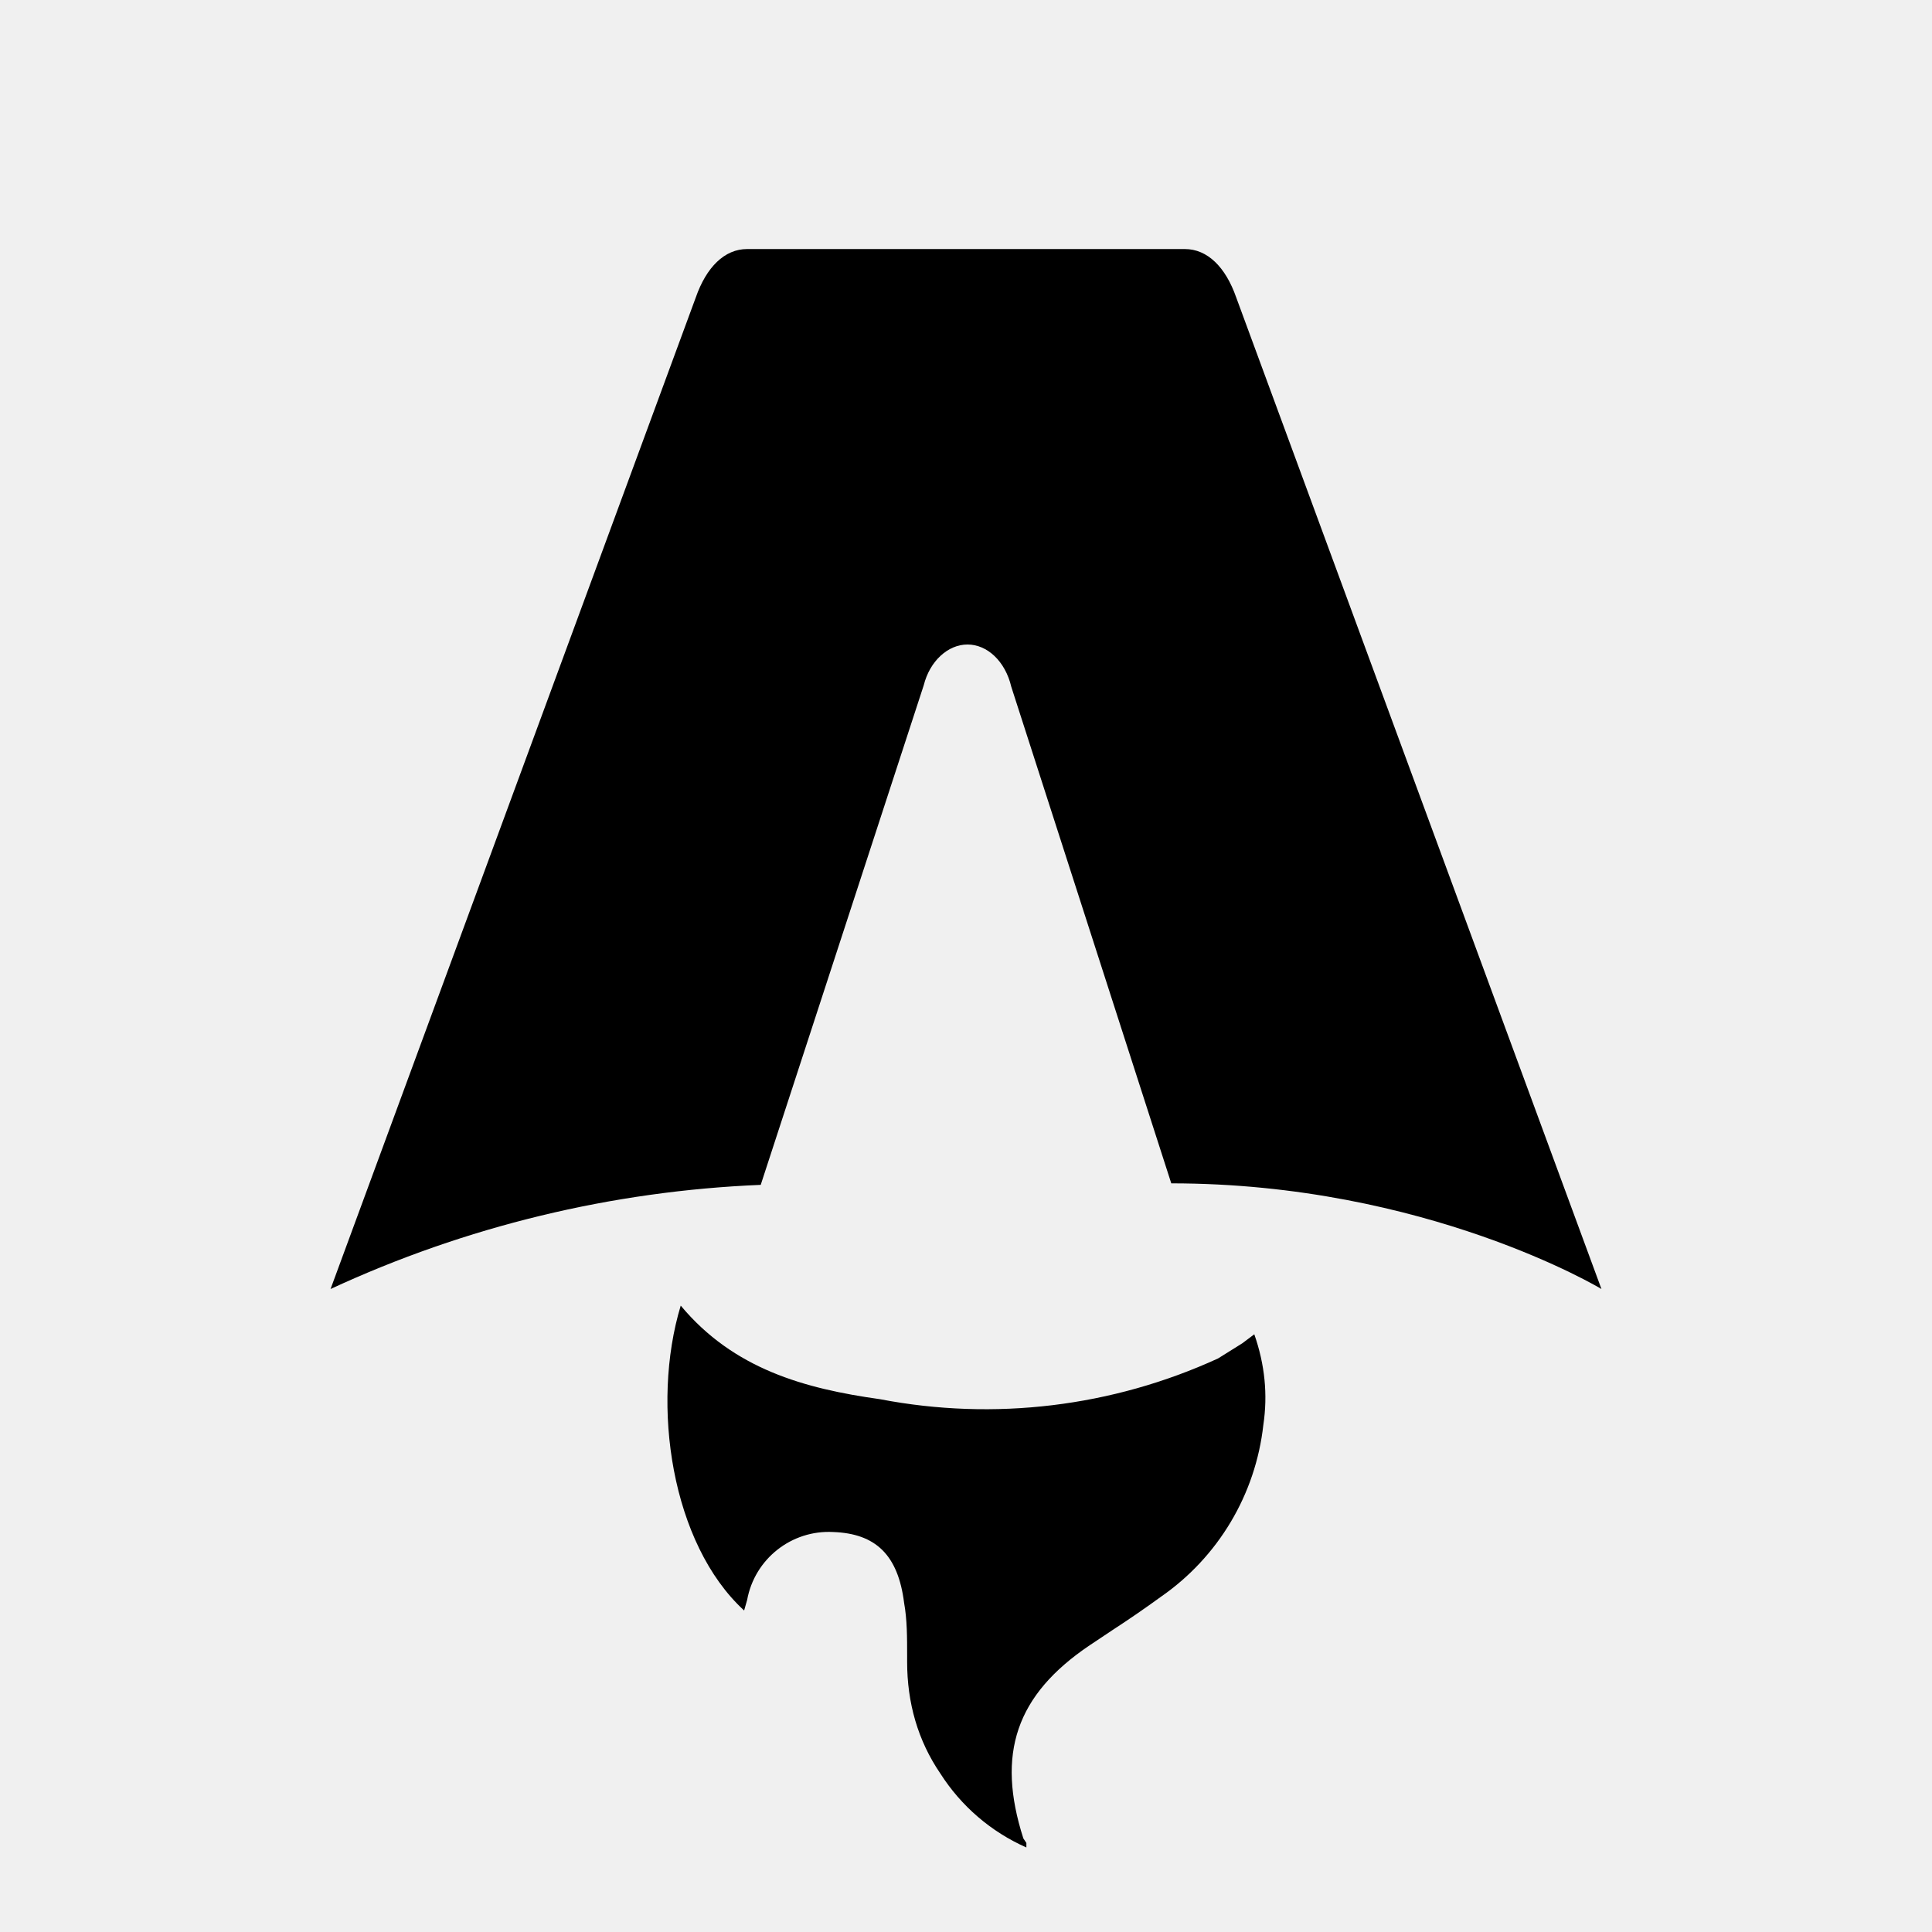
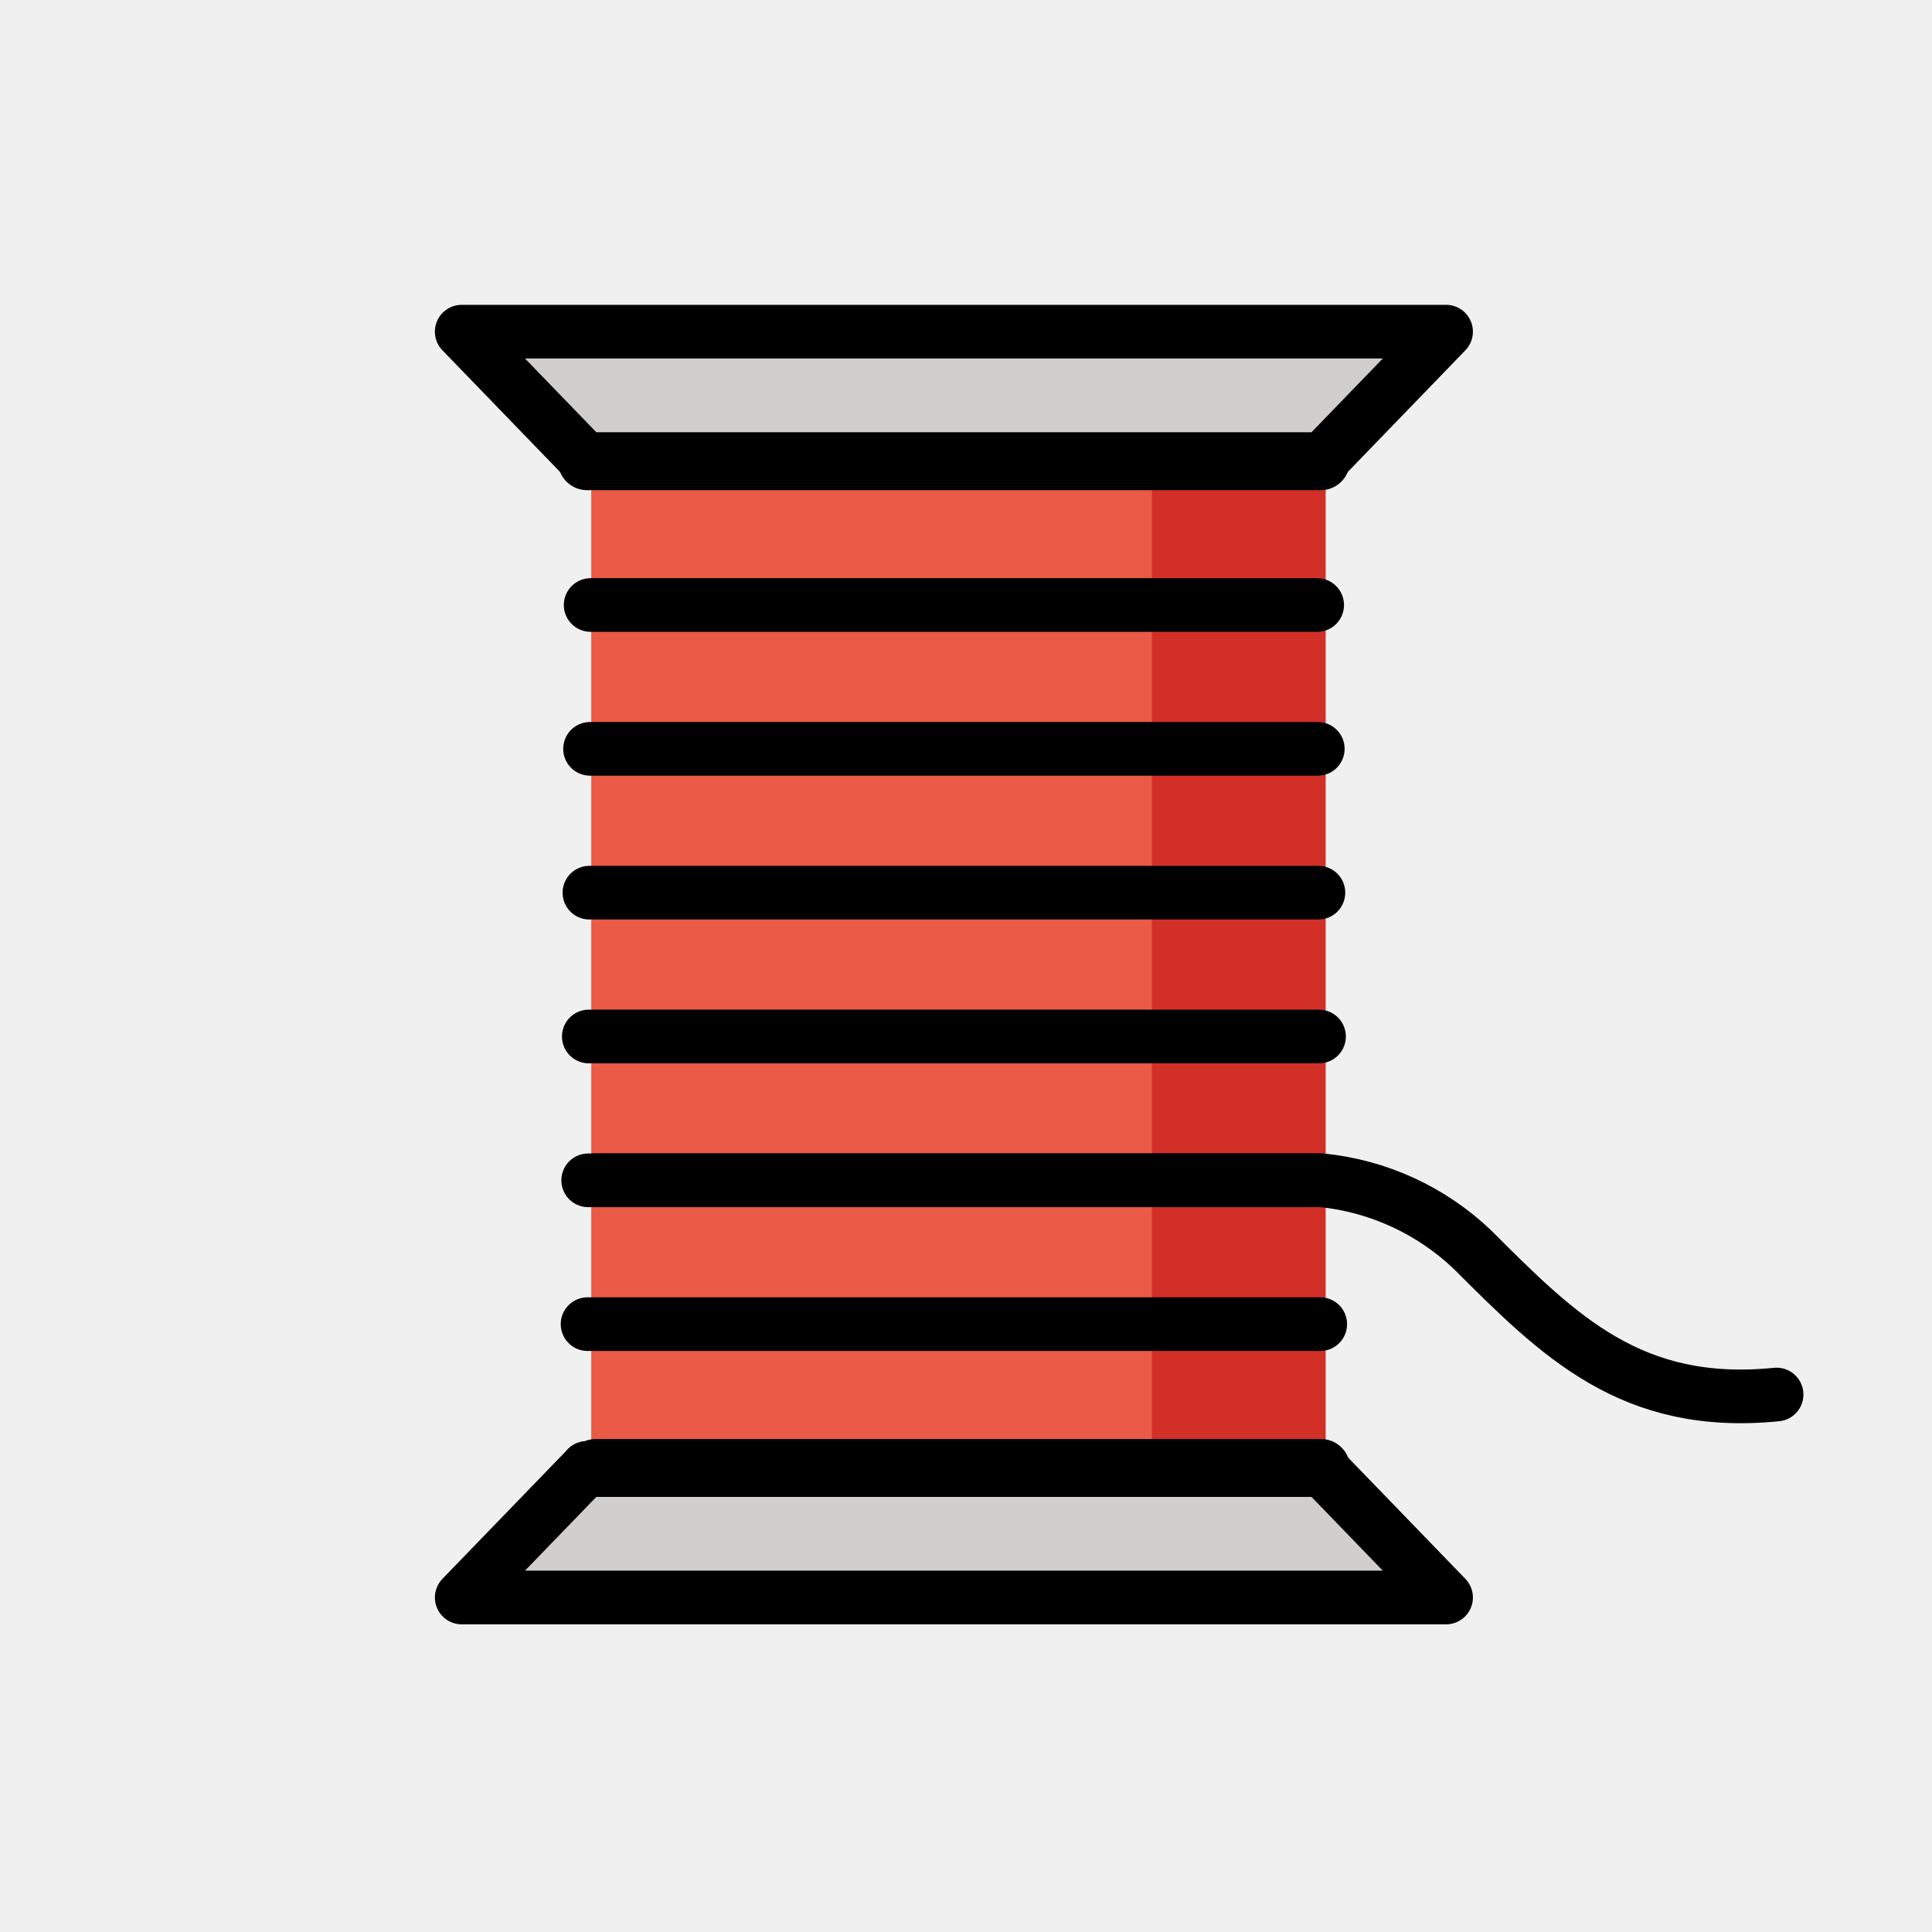
- <svg xmlns="http://www.w3.org/2000/svg" fill="none" viewBox="0 0 128 128">
-   <path d="M50.4 78.5a75.1 75.1 0 0 0-28.5 6.9l24.2-65.7c.7-2 1.9-3.2 3.4-3.2h29c1.5 0 2.7 1.2 3.4 3.2l24.2 65.7s-11.6-7-28.5-7L67 45.5c-.4-1.7-1.6-2.8-2.9-2.8-1.3 0-2.5 1.1-2.9 2.7L50.4 78.5Zm-1.1 28.2Zm-4.2-20.2c-2 6.6-.6 15.8 4.2 20.2a17.5 17.5 0 0 1 .2-.7 5.5 5.5 0 0 1 5.7-4.5c2.8.1 4.3 1.5 4.7 4.7.2 1.1.2 2.3.2 3.5v.4c0 2.7.7 5.2 2.2 7.4a13 13 0 0 0 5.7 4.9v-.3l-.2-.3c-1.8-5.6-.5-9.5 4.4-12.8l1.5-1a73 73 0 0 0 3.2-2.2 16 16 0 0 0 6.8-11.4c.3-2 .1-4-.6-6l-.8.6-1.6 1a37 37 0 0 1-22.4 2.7c-5-.7-9.7-2-13.2-6.2Z" />
-   <style>
-         path { fill: #000; }
-         @media (prefers-color-scheme: dark) {
-             path { fill: #FFF; }
-         }
-     </style>
+ <svg xmlns="http://www.w3.org/2000/svg" id="emoji" viewBox="0 0 72 72">
+   <g id="color">
+     <polyline fill="#d0cfce" points="49.224 17.187 53.891 12.36 17.207 12.36 21.875 17.187" />
+     <polyline fill="#d0cfce" points="49.224 54.526 53.891 59.353 17.207 59.353 21.875 54.526" />
+     <rect x="22.034" y="17.187" width="27.365" height="37.52" fill="#ea5a47" />
+     <rect x="42.926" y="17.187" width="6.474" height="37.52" fill="#d22f27" />
+   </g>
+   <g id="line">
+     <polyline fill="none" stroke="#000" stroke-linecap="round" stroke-linejoin="round" stroke-width="2" points="49.224 17.187 53.891 12.36 17.207 12.36 21.875 17.187" />
+     <line x1="21.875" x2="49.224" y1="17.187" y2="17.187" fill="none" stroke="#000" stroke-linecap="round" stroke-linejoin="round" stroke-width="2.158" />
+     <line x1="22.202" x2="49.232" y1="54.707" y2="54.707" fill="none" stroke="#000" stroke-linecap="round" stroke-linejoin="round" stroke-width="2.158" />
+     <polyline fill="none" stroke="#000" stroke-linecap="round" stroke-linejoin="round" stroke-width="2" points="49.224 54.707 53.891 59.534 17.207 59.534 21.875 54.707" />
+     <g>
+       <line x1="22.034" x2="49.065" y1="17.187" y2="17.187" fill="none" stroke="#000" stroke-linecap="round" stroke-linejoin="round" stroke-width="2" />
+       <line x1="22.012" x2="49.087" y1="22.547" y2="22.547" fill="none" stroke="#000" stroke-linecap="round" stroke-linejoin="round" stroke-width="2" />
+       <line x1="21.989" x2="49.11" y1="27.907" y2="27.907" fill="none" stroke="#000" stroke-linecap="round" stroke-linejoin="round" stroke-width="2" />
+       <line x1="21.966" x2="49.133" y1="33.267" y2="33.267" fill="none" stroke="#000" stroke-linecap="round" stroke-linejoin="round" stroke-width="2" />
+       <line x1="21.943" x2="49.156" y1="38.627" y2="38.627" fill="none" stroke="#000" stroke-linecap="round" stroke-linejoin="round" stroke-width="2" />
+       <line x1="21.92" x2="49.179" y1="43.987" y2="43.987" fill="none" stroke="#000" stroke-linecap="round" stroke-linejoin="round" stroke-width="2" />
+       <line x1="21.897" x2="49.201" y1="49.347" y2="49.347" fill="none" stroke="#000" stroke-linecap="round" stroke-linejoin="round" stroke-width="2" />
+       <line x1="21.875" x2="49.224" y1="54.707" y2="54.707" fill="none" stroke="#000" stroke-linecap="round" stroke-linejoin="round" stroke-width="2" />
+     </g>
+     <path fill="none" stroke="#000" stroke-linecap="round" stroke-linejoin="round" stroke-width="2" d="M22.202,43.983h27.03a9.528,9.528,0,0,1,5.647,2.592c3.237,3.237,5.934,5.934,11.329,5.395" />
+   </g>
</svg>
